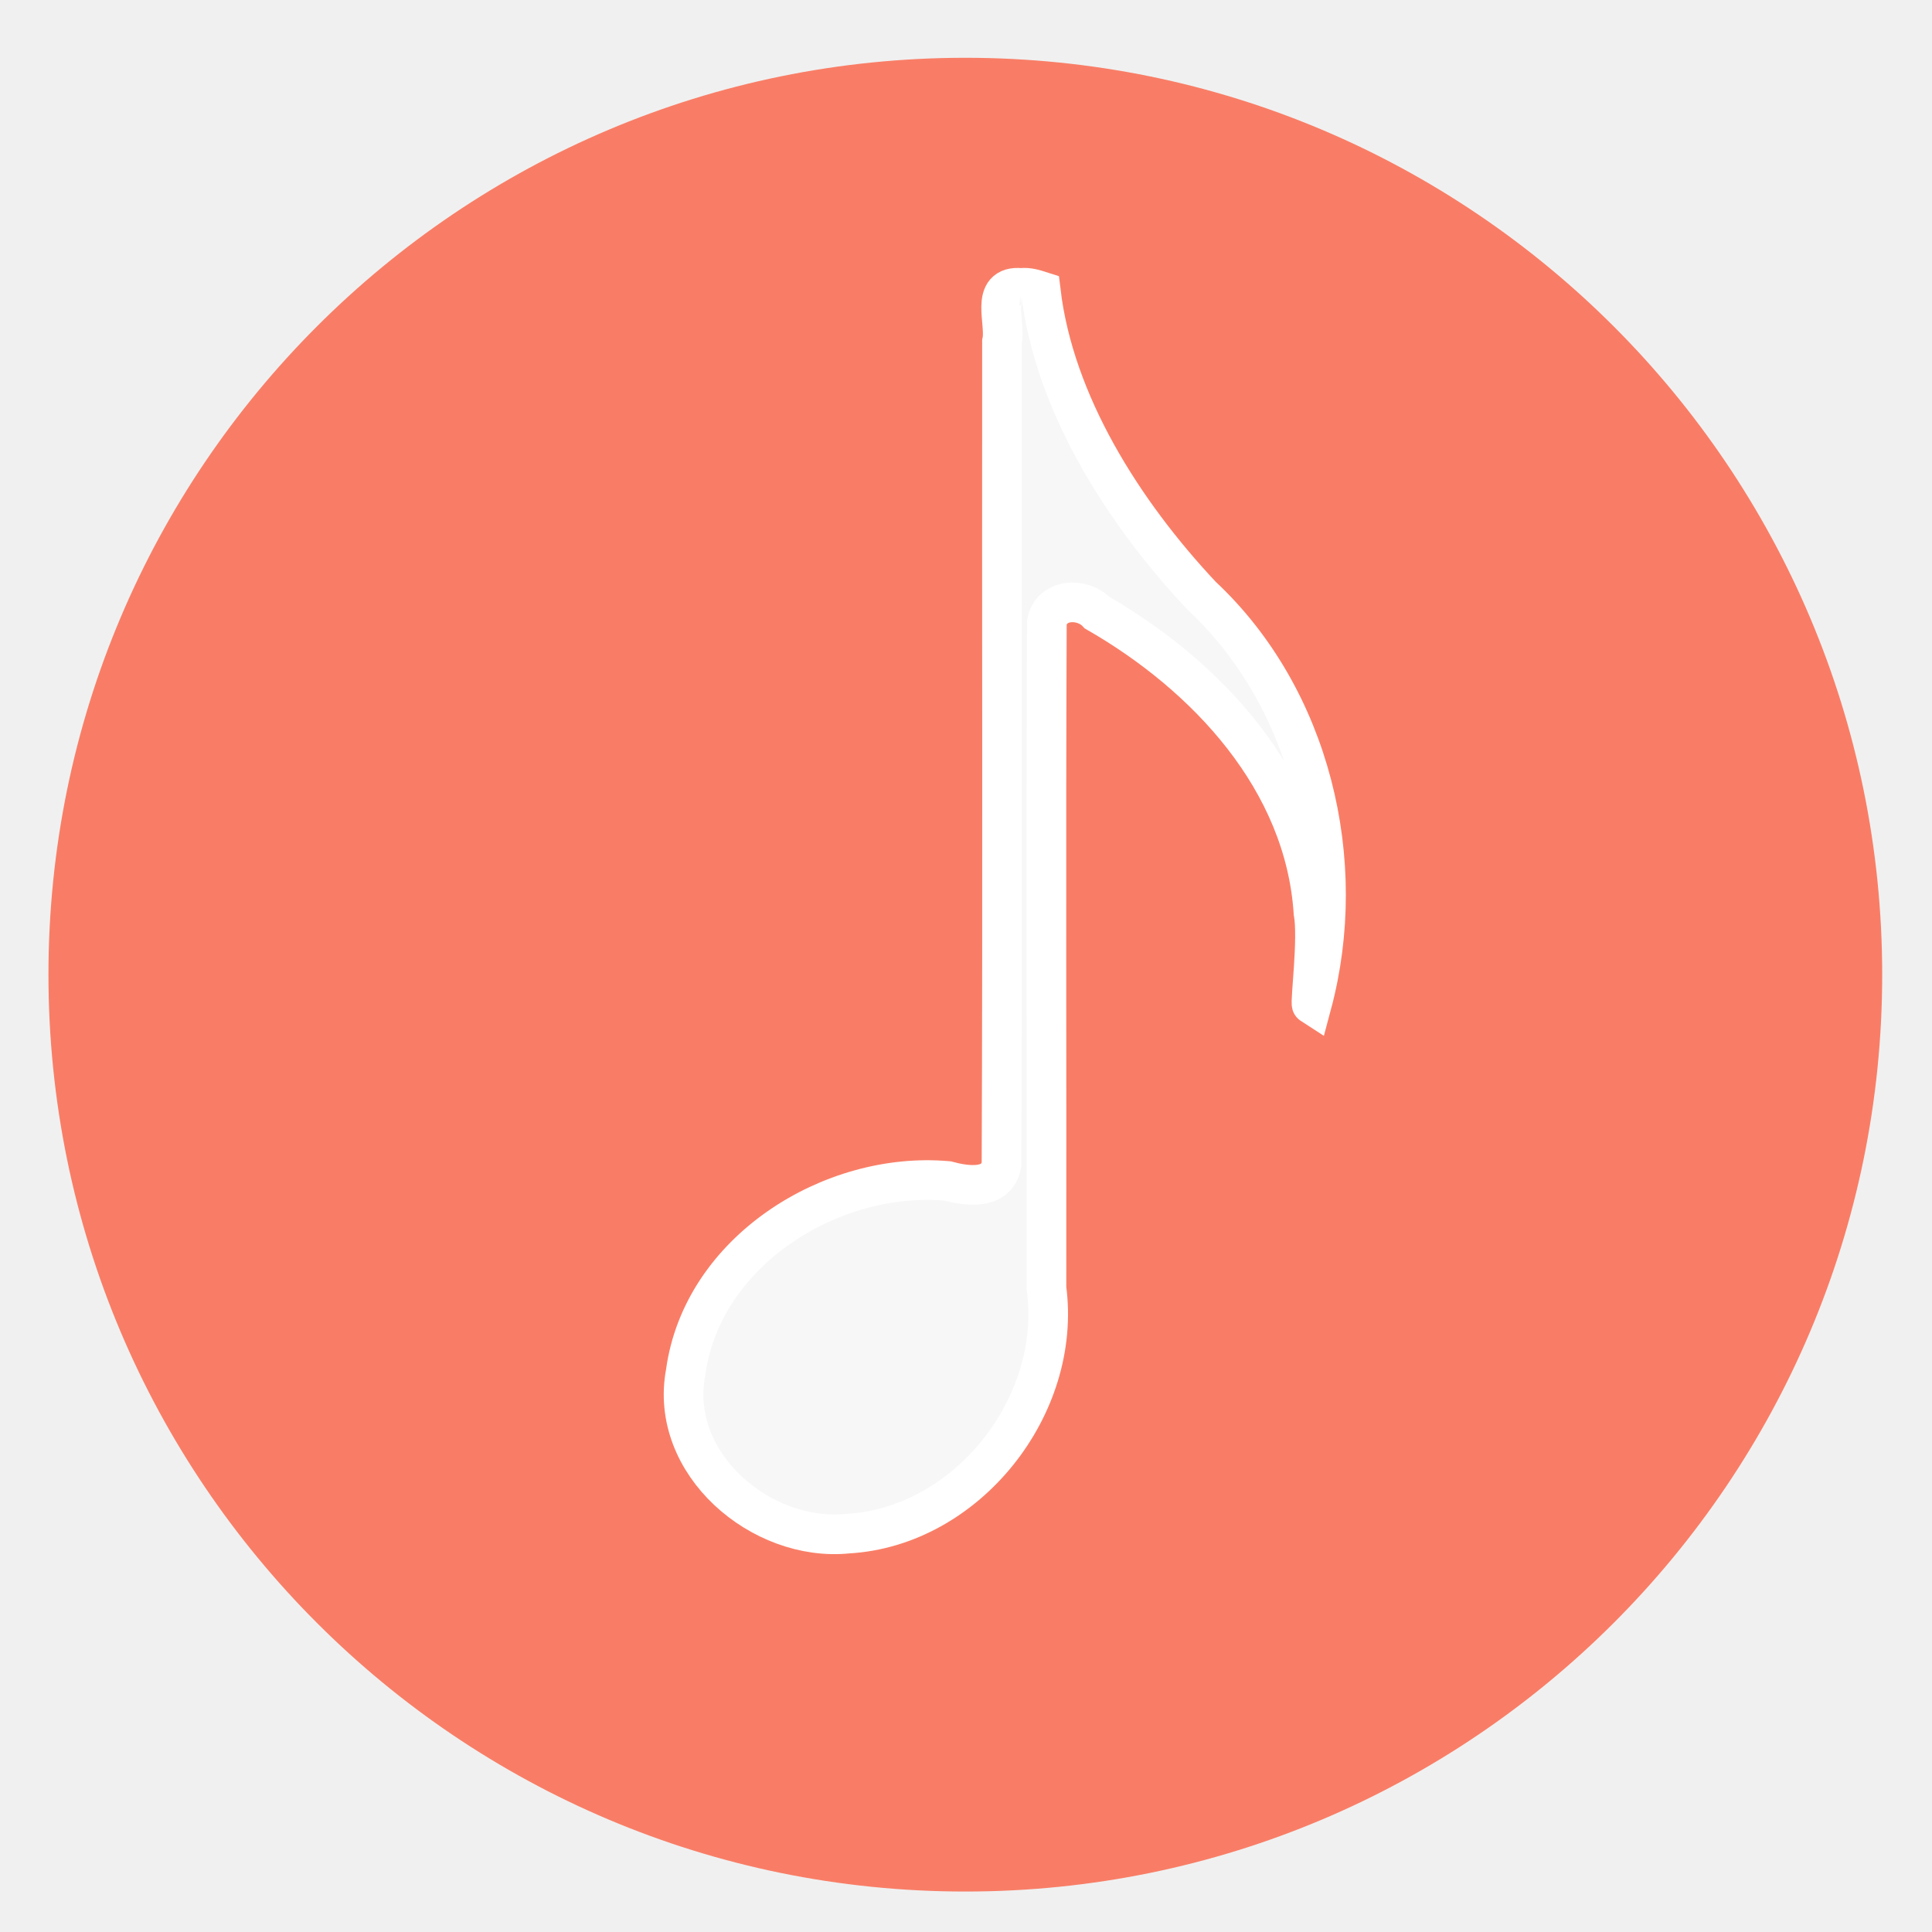
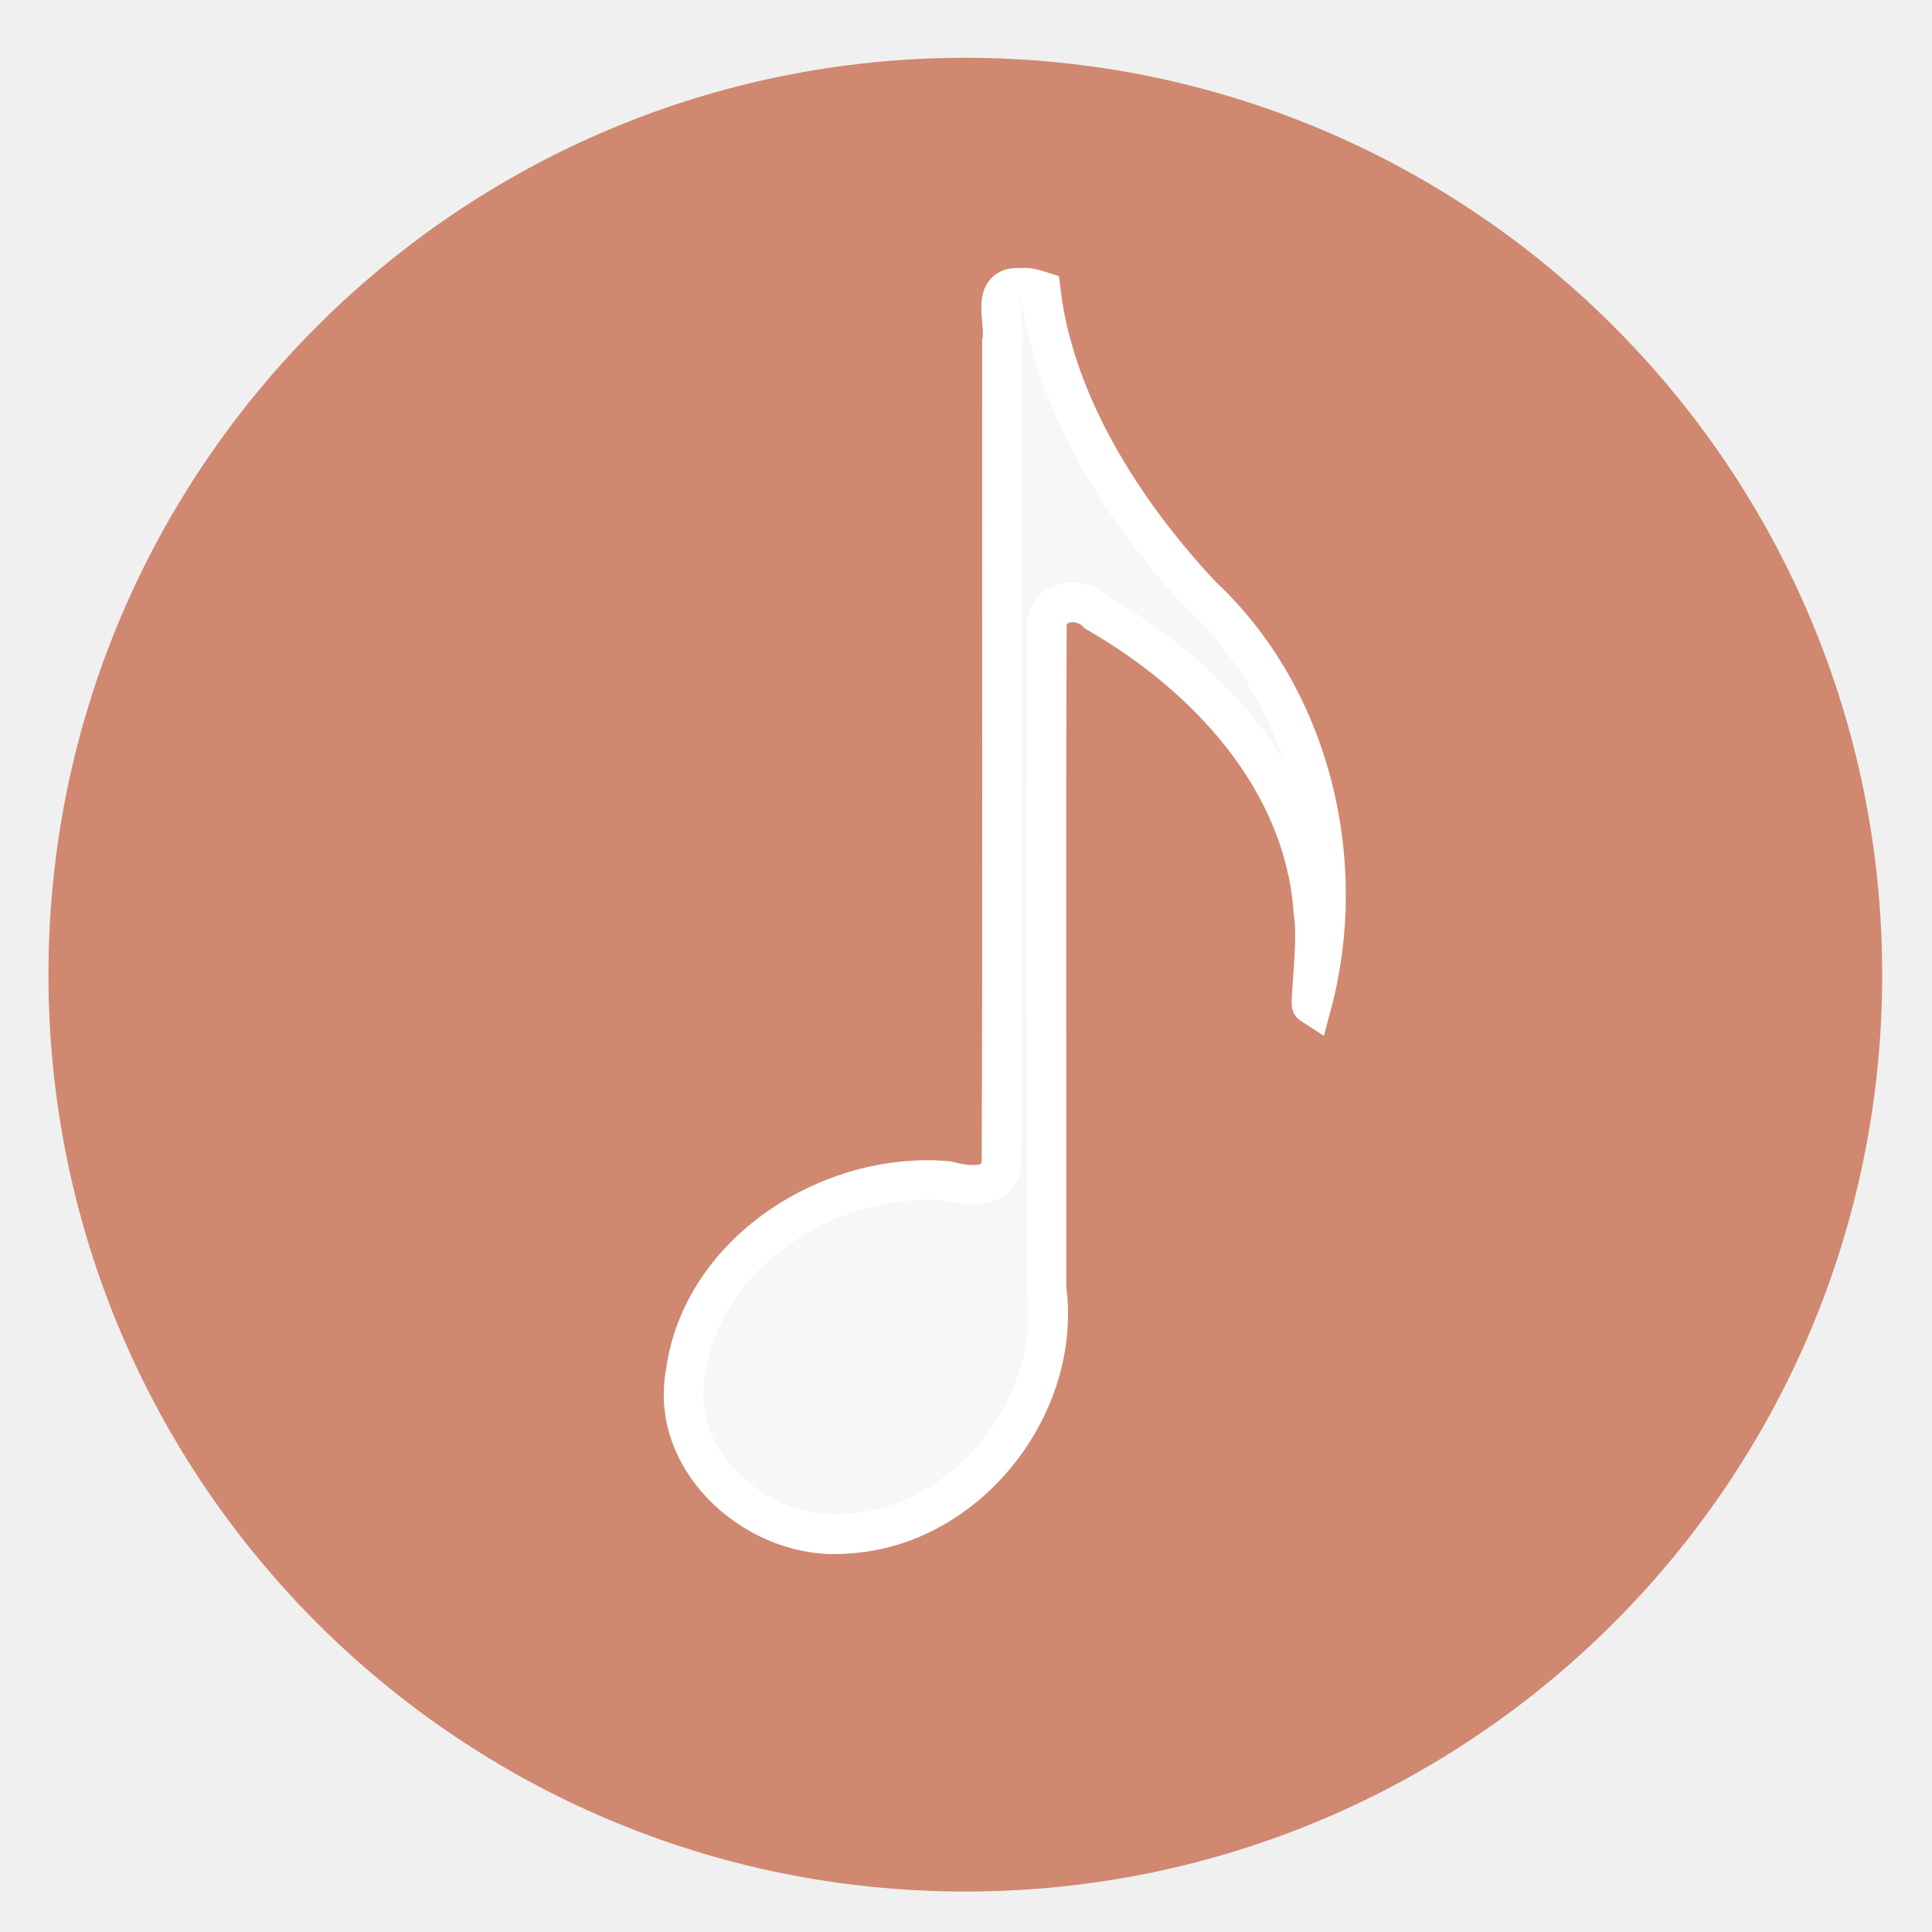
- <svg xmlns="http://www.w3.org/2000/svg" height="48" width="48">
-   <circle cx="23.941" cy="31.535" fill="#f97c65" opacity=".99" r="13.233" transform="matrix(1.721407 0 0 1.721407 -17.22891 -30.06939)" />
-   <path d="m25.368 7.154c-.793-.078-.367.857-.474 1.34-.008 6.814.016 13.63-.012 20.443-.123.648-.884.527-1.345.403-2.882-.255-6.091 1.742-6.502 4.756-.429 2.271 1.879 4.225 4.027 4.007 2.956-.169 5.333-3.165 4.937-6.103.007-5.509-.014-11.021.01-16.529.1-.604.883-.64 1.247-.25 2.718 1.561 5.161 4.163 5.377 7.45.119.65-.09 2.257-.043 2.287.952-3.552-.029-7.628-2.736-10.157-1.948-2.074-3.665-4.781-3.996-7.567-.159-.051-.32-.102-.491-.08z" fill="#f7f7f7" stroke="#ffffff" stroke-width=".985" />
+ <svg xmlns="http://www.w3.org/2000/svg" height="48" width="48" version="1.1" id="svg6">
+   <defs id="defs10" />
+   <path id="circle2" transform="matrix(1.721407 0 0 1.721407 -17.22891 -30.06939)" style="opacity:0.99;fill:#d08770;fill-opacity:1" d="M 37.174,31.535 A 13.233,13.233 0 0 1 23.941,44.768 13.233,13.233 0 0 1 10.708,31.535 13.233,13.233 0 0 1 23.941,18.302 13.233,13.233 0 0 1 37.174,31.535 Z" />
+   <path d="m25.368 7.154c-.793-.078-.367.857-.474 1.34-.008 6.814.016 13.63-.012 20.443-.123.648-.884.527-1.345.403-2.882-.255-6.091 1.742-6.502 4.756-.429 2.271 1.879 4.225 4.027 4.007 2.956-.169 5.333-3.165 4.937-6.103.007-5.509-.014-11.021.01-16.529.1-.604.883-.64 1.247-.25 2.718 1.561 5.161 4.163 5.377 7.45.119.65-.09 2.257-.043 2.287.952-3.552-.029-7.628-2.736-10.157-1.948-2.074-3.665-4.781-3.996-7.567-.159-.051-.32-.102-.491-.08z" fill="#f7f7f7" stroke="#ffffff" stroke-width=".985" id="path4" />
</svg>
